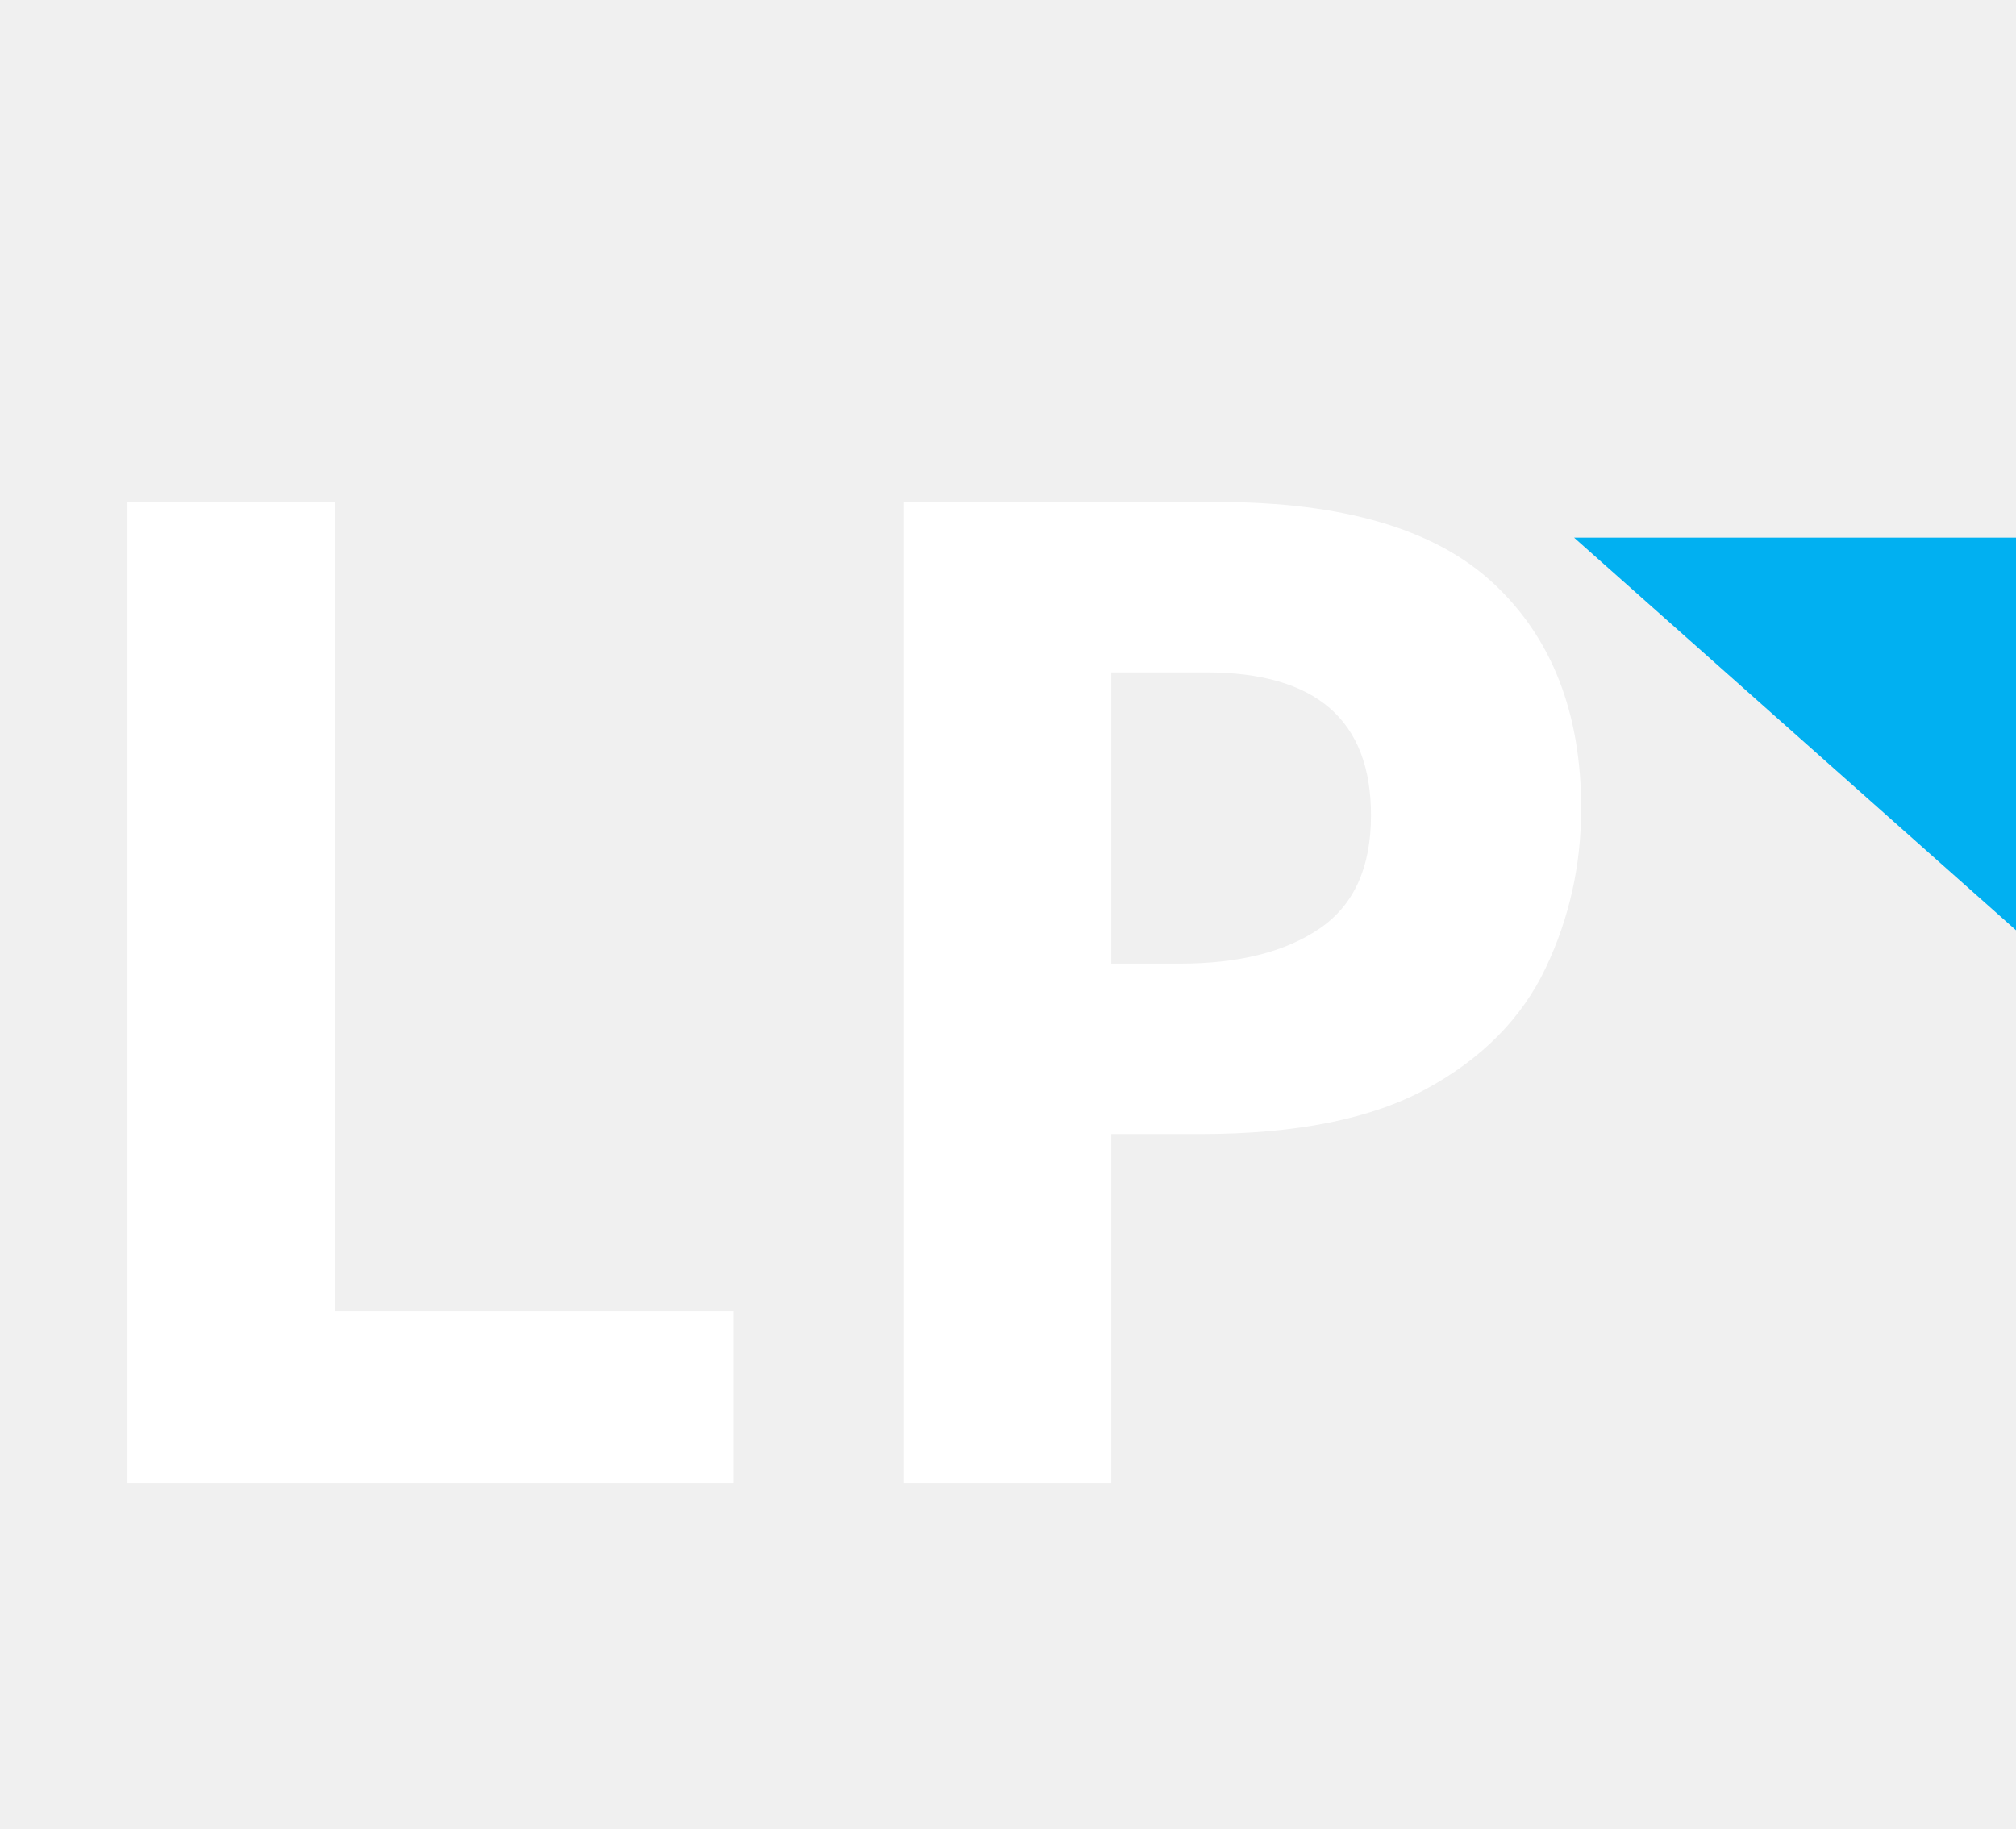
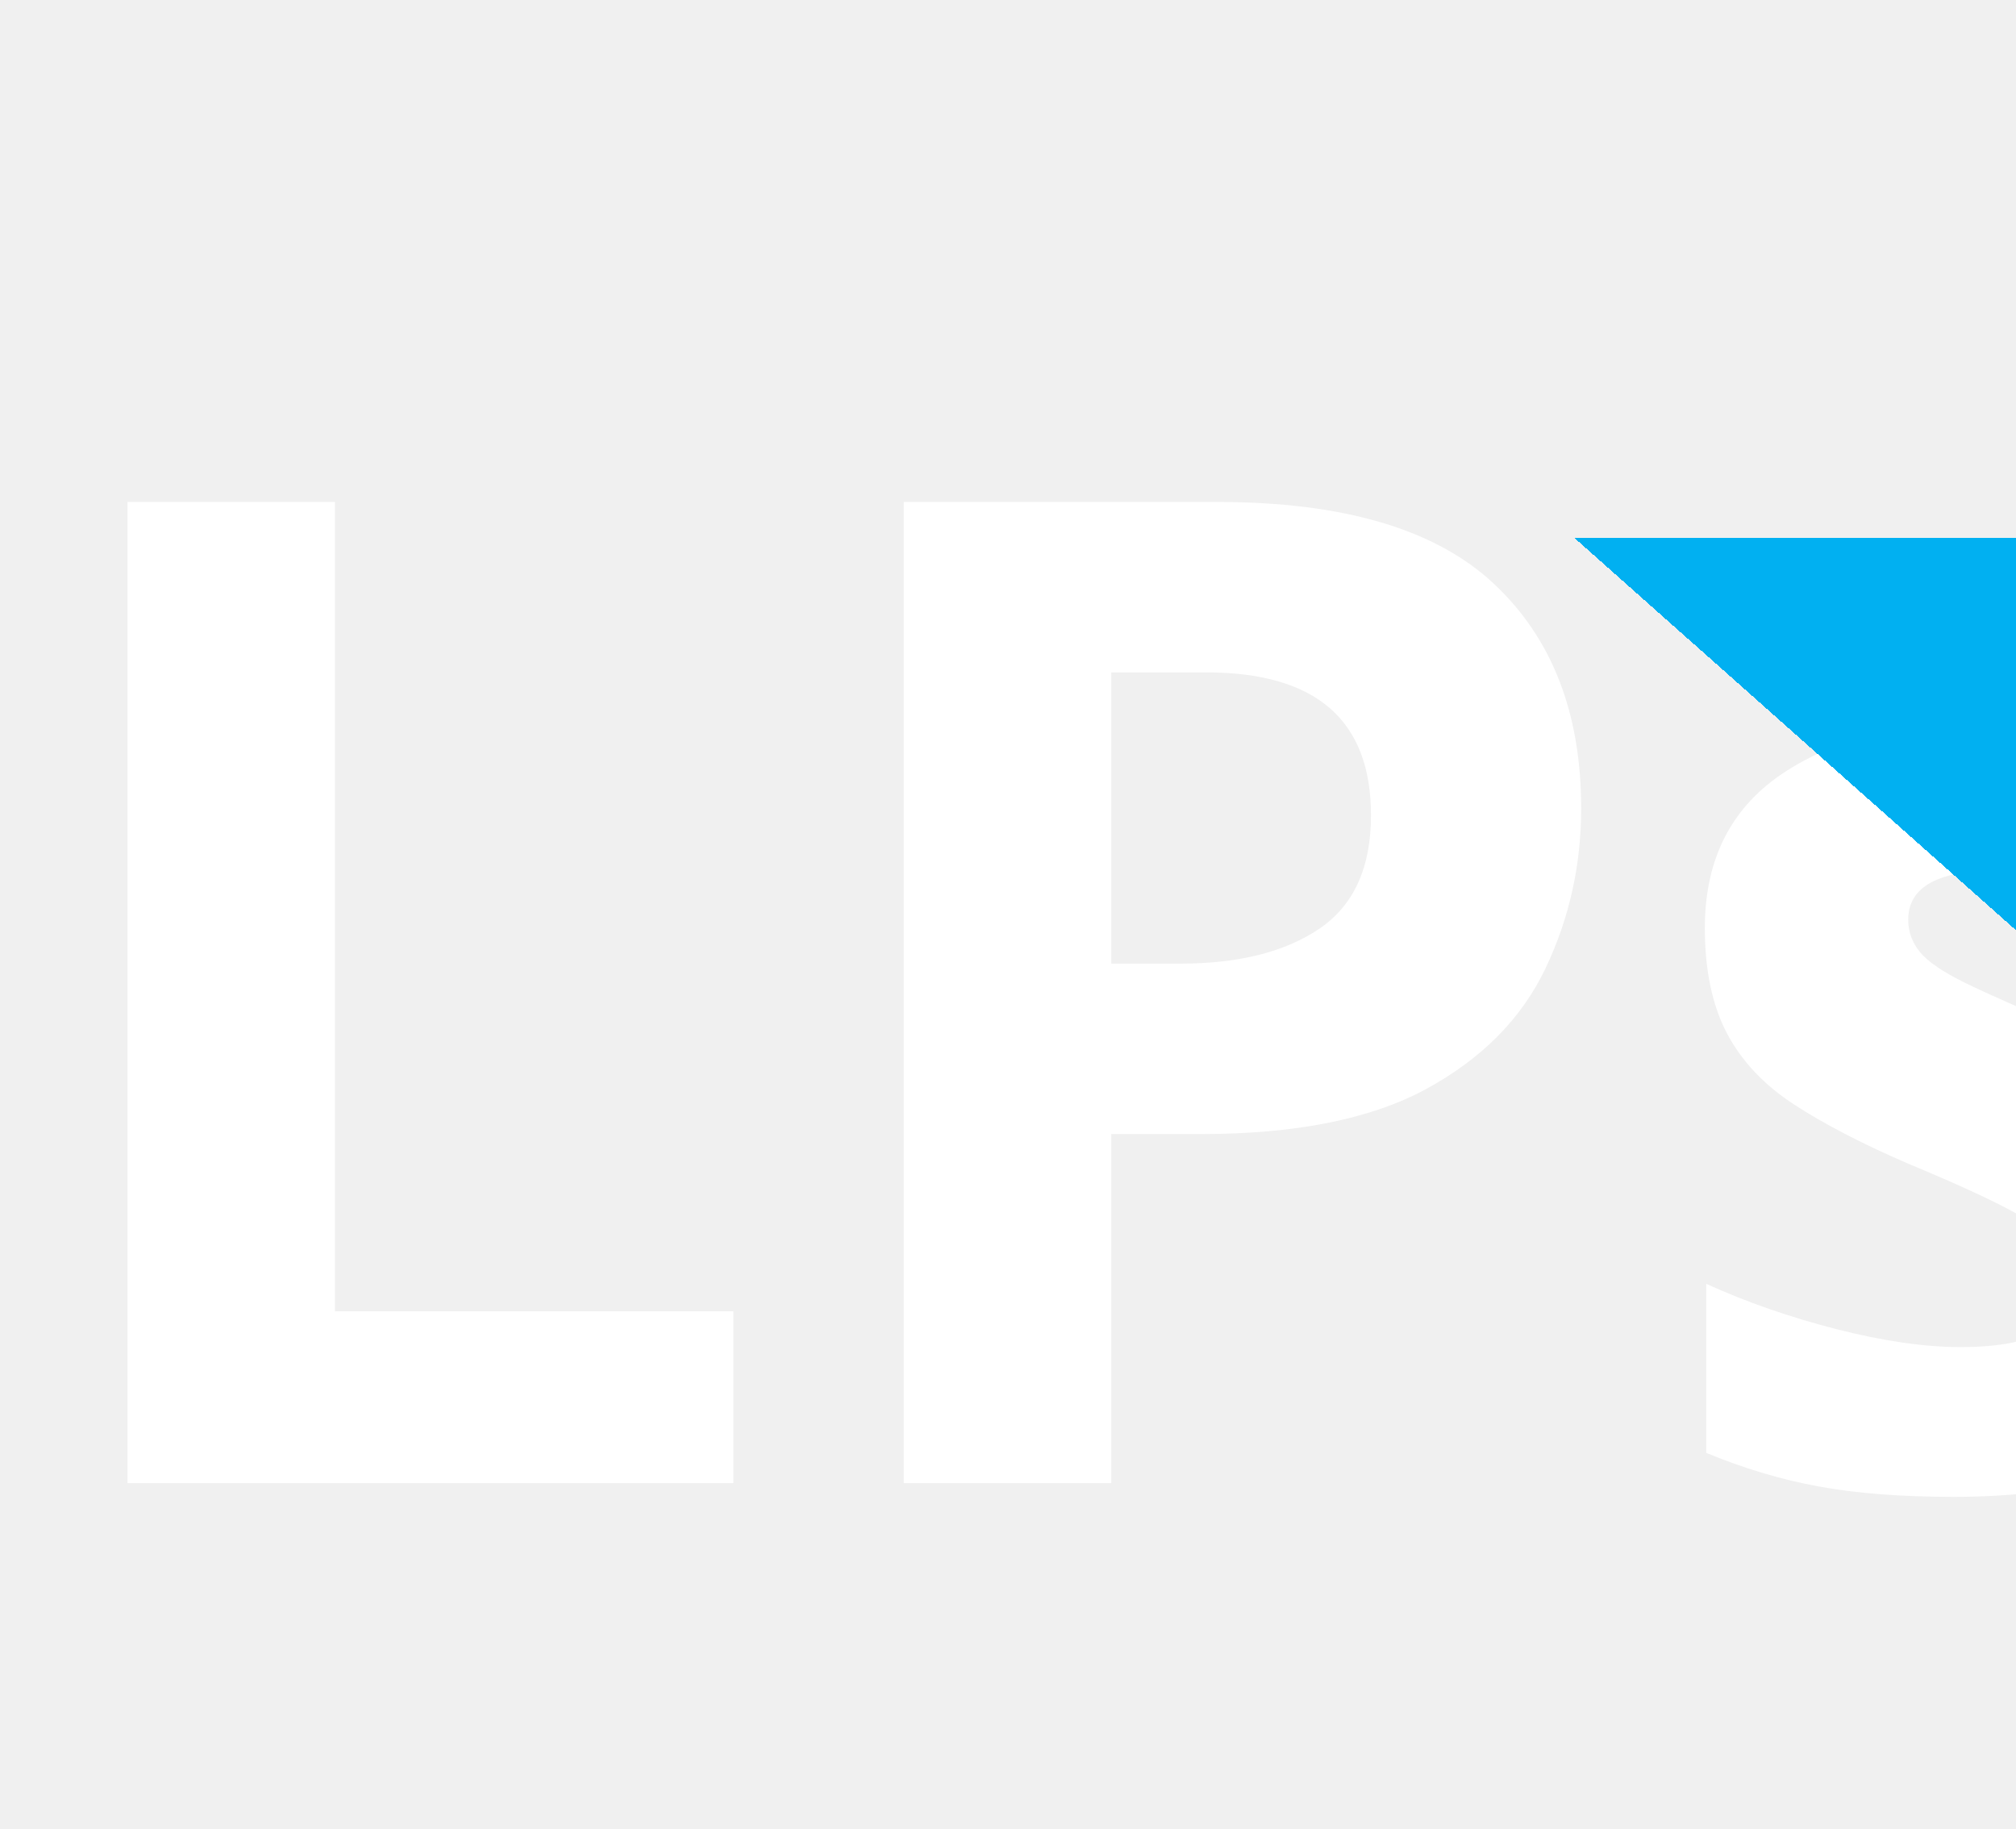
<svg xmlns="http://www.w3.org/2000/svg" width="425.491" height="386" viewBox="0 0 425.491 386">
-   <g id="Dark1" transform="translate(-7529.924 6213.369)">
+   <g id="Dark1" transform="translate(-7529.924 6213.369)" shape-rendering="crispEdges">
    <text id="LP" transform="translate(7693.924 -5900.369)" fill="#fff" font-size="290" font-family="SegoeUI-Bold, Segoe UI" font-weight="700">
-       <tspan x="-163.196" y="0">LP</tspan>
+       <tspan x="-163.196" y="0">LPs</tspan>
    </text>
    <path id="Path_13" data-name="Path 13" d="M-2975.339,4671.468l93.269,82.859v-82.859Z" transform="translate(10837.486 -10771.371)" fill="#01b0f1" />
  </g>
</svg>
